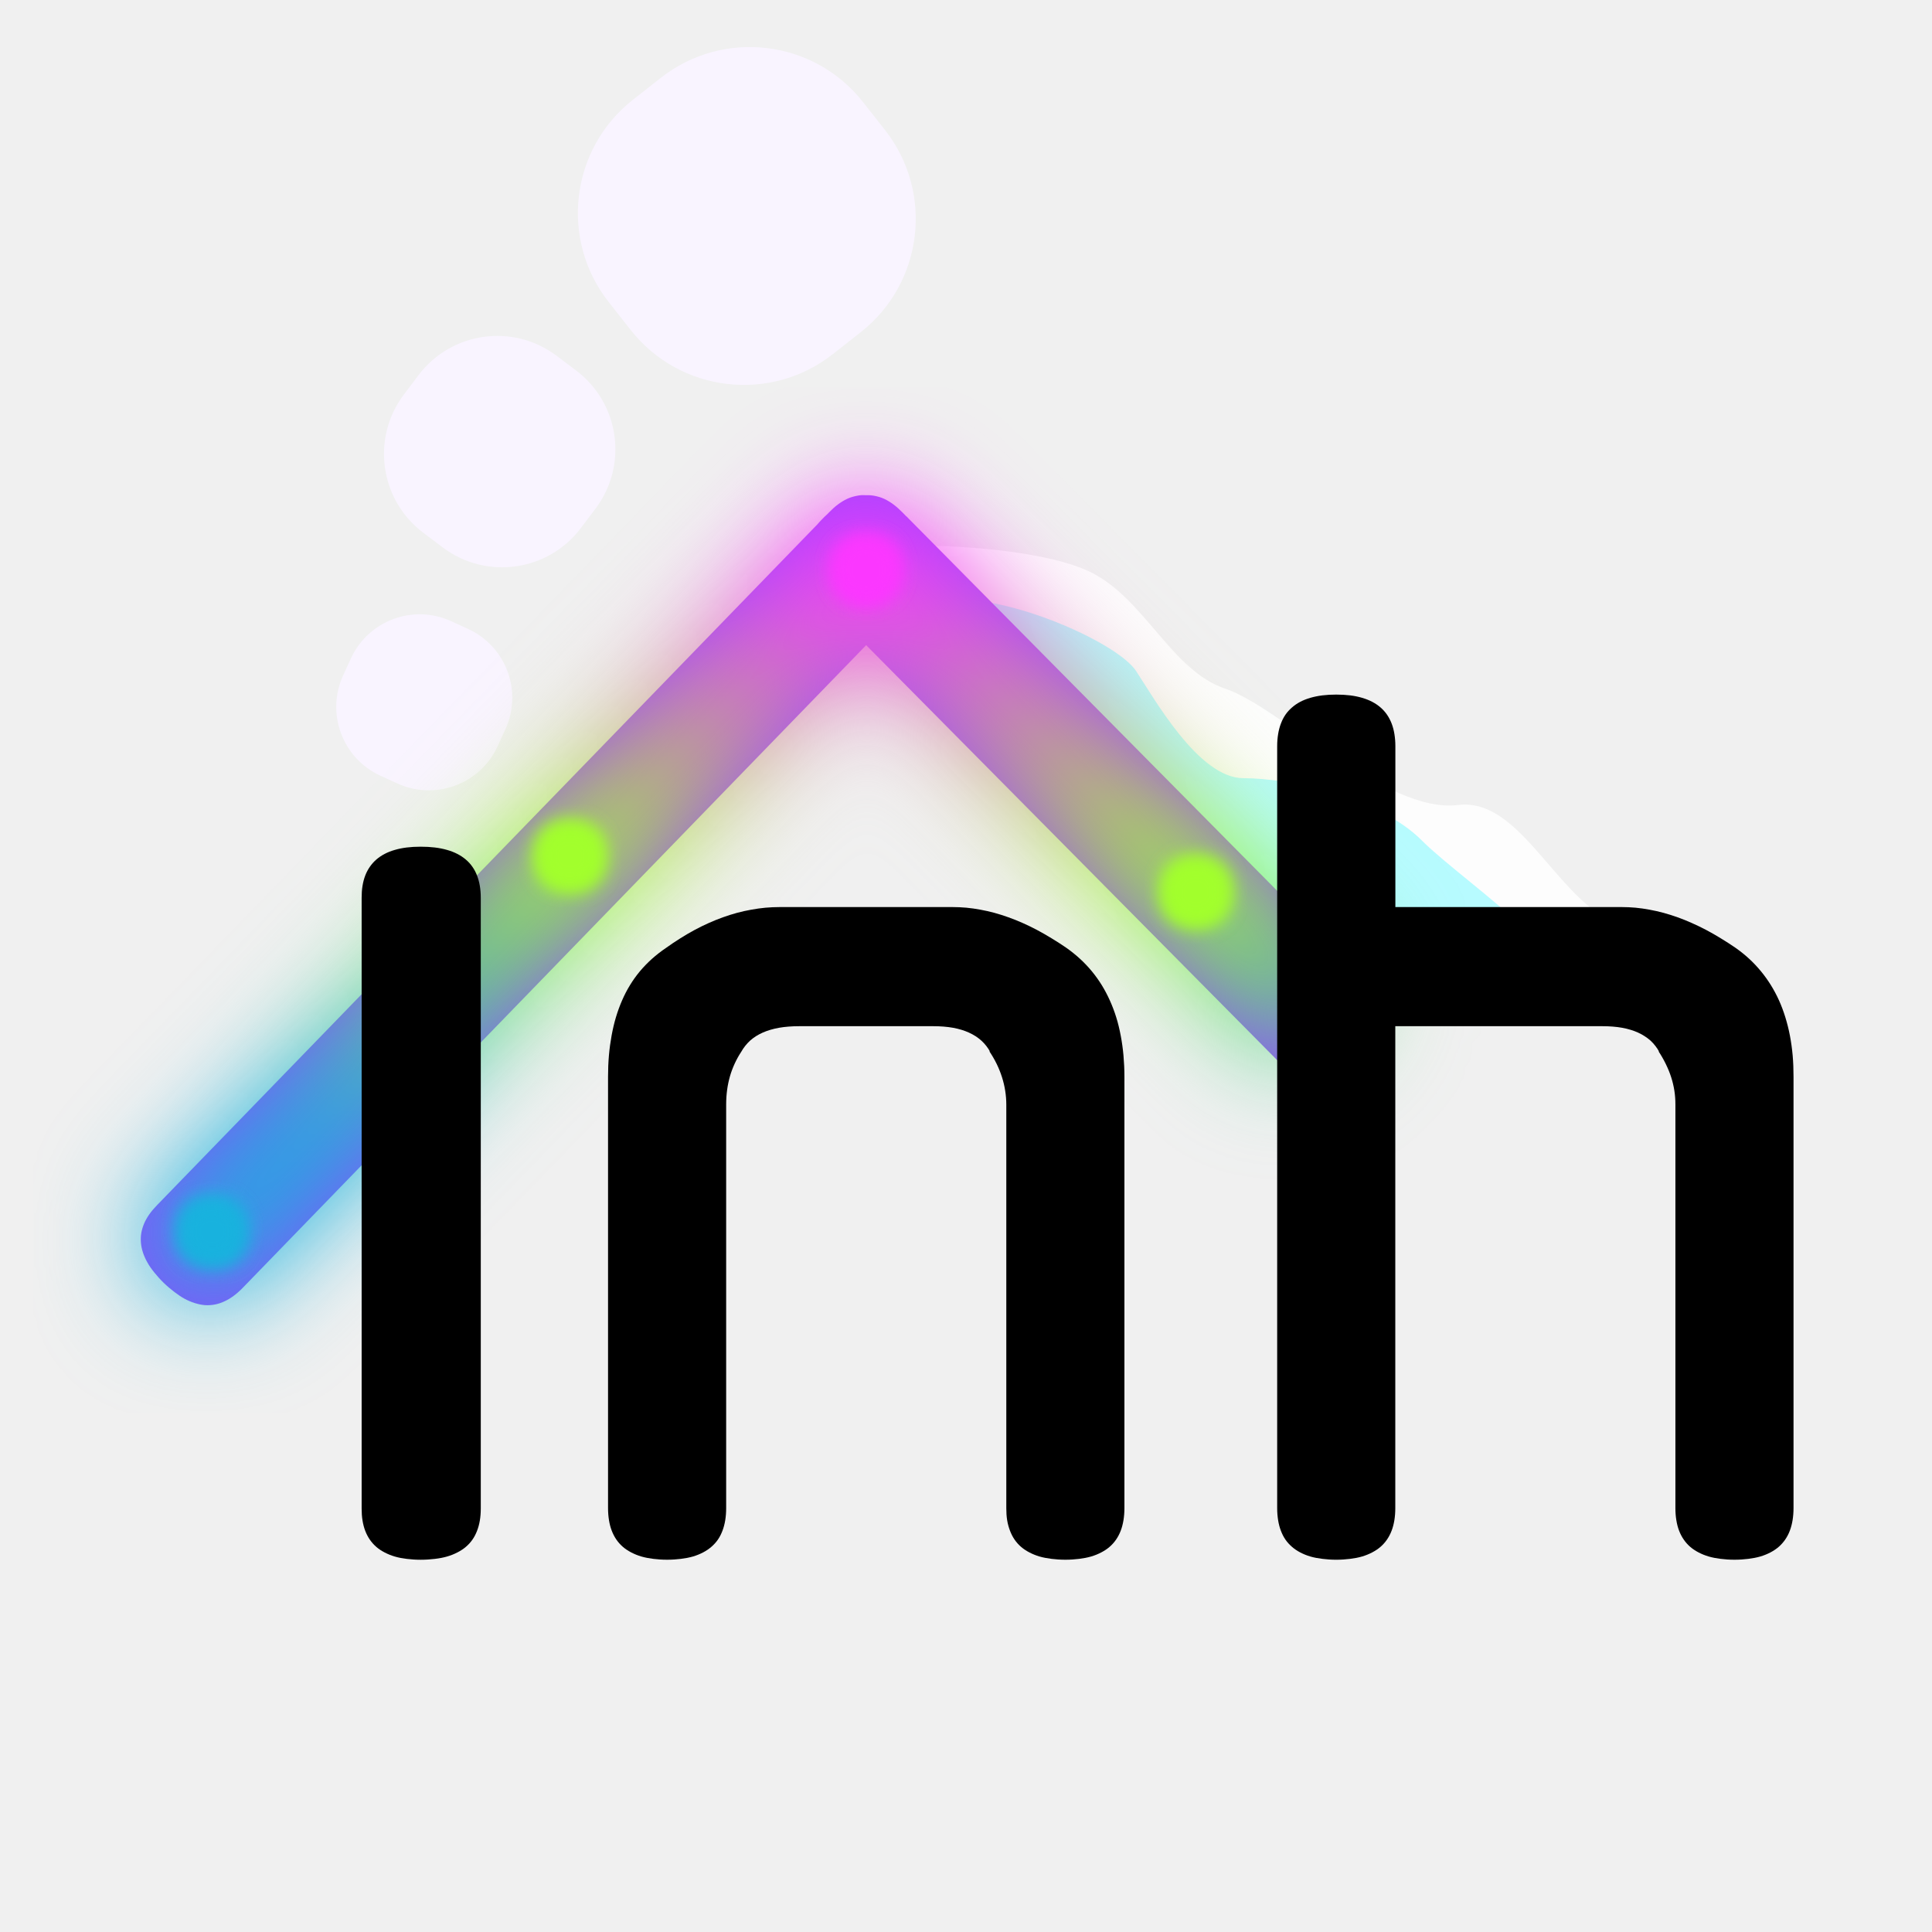
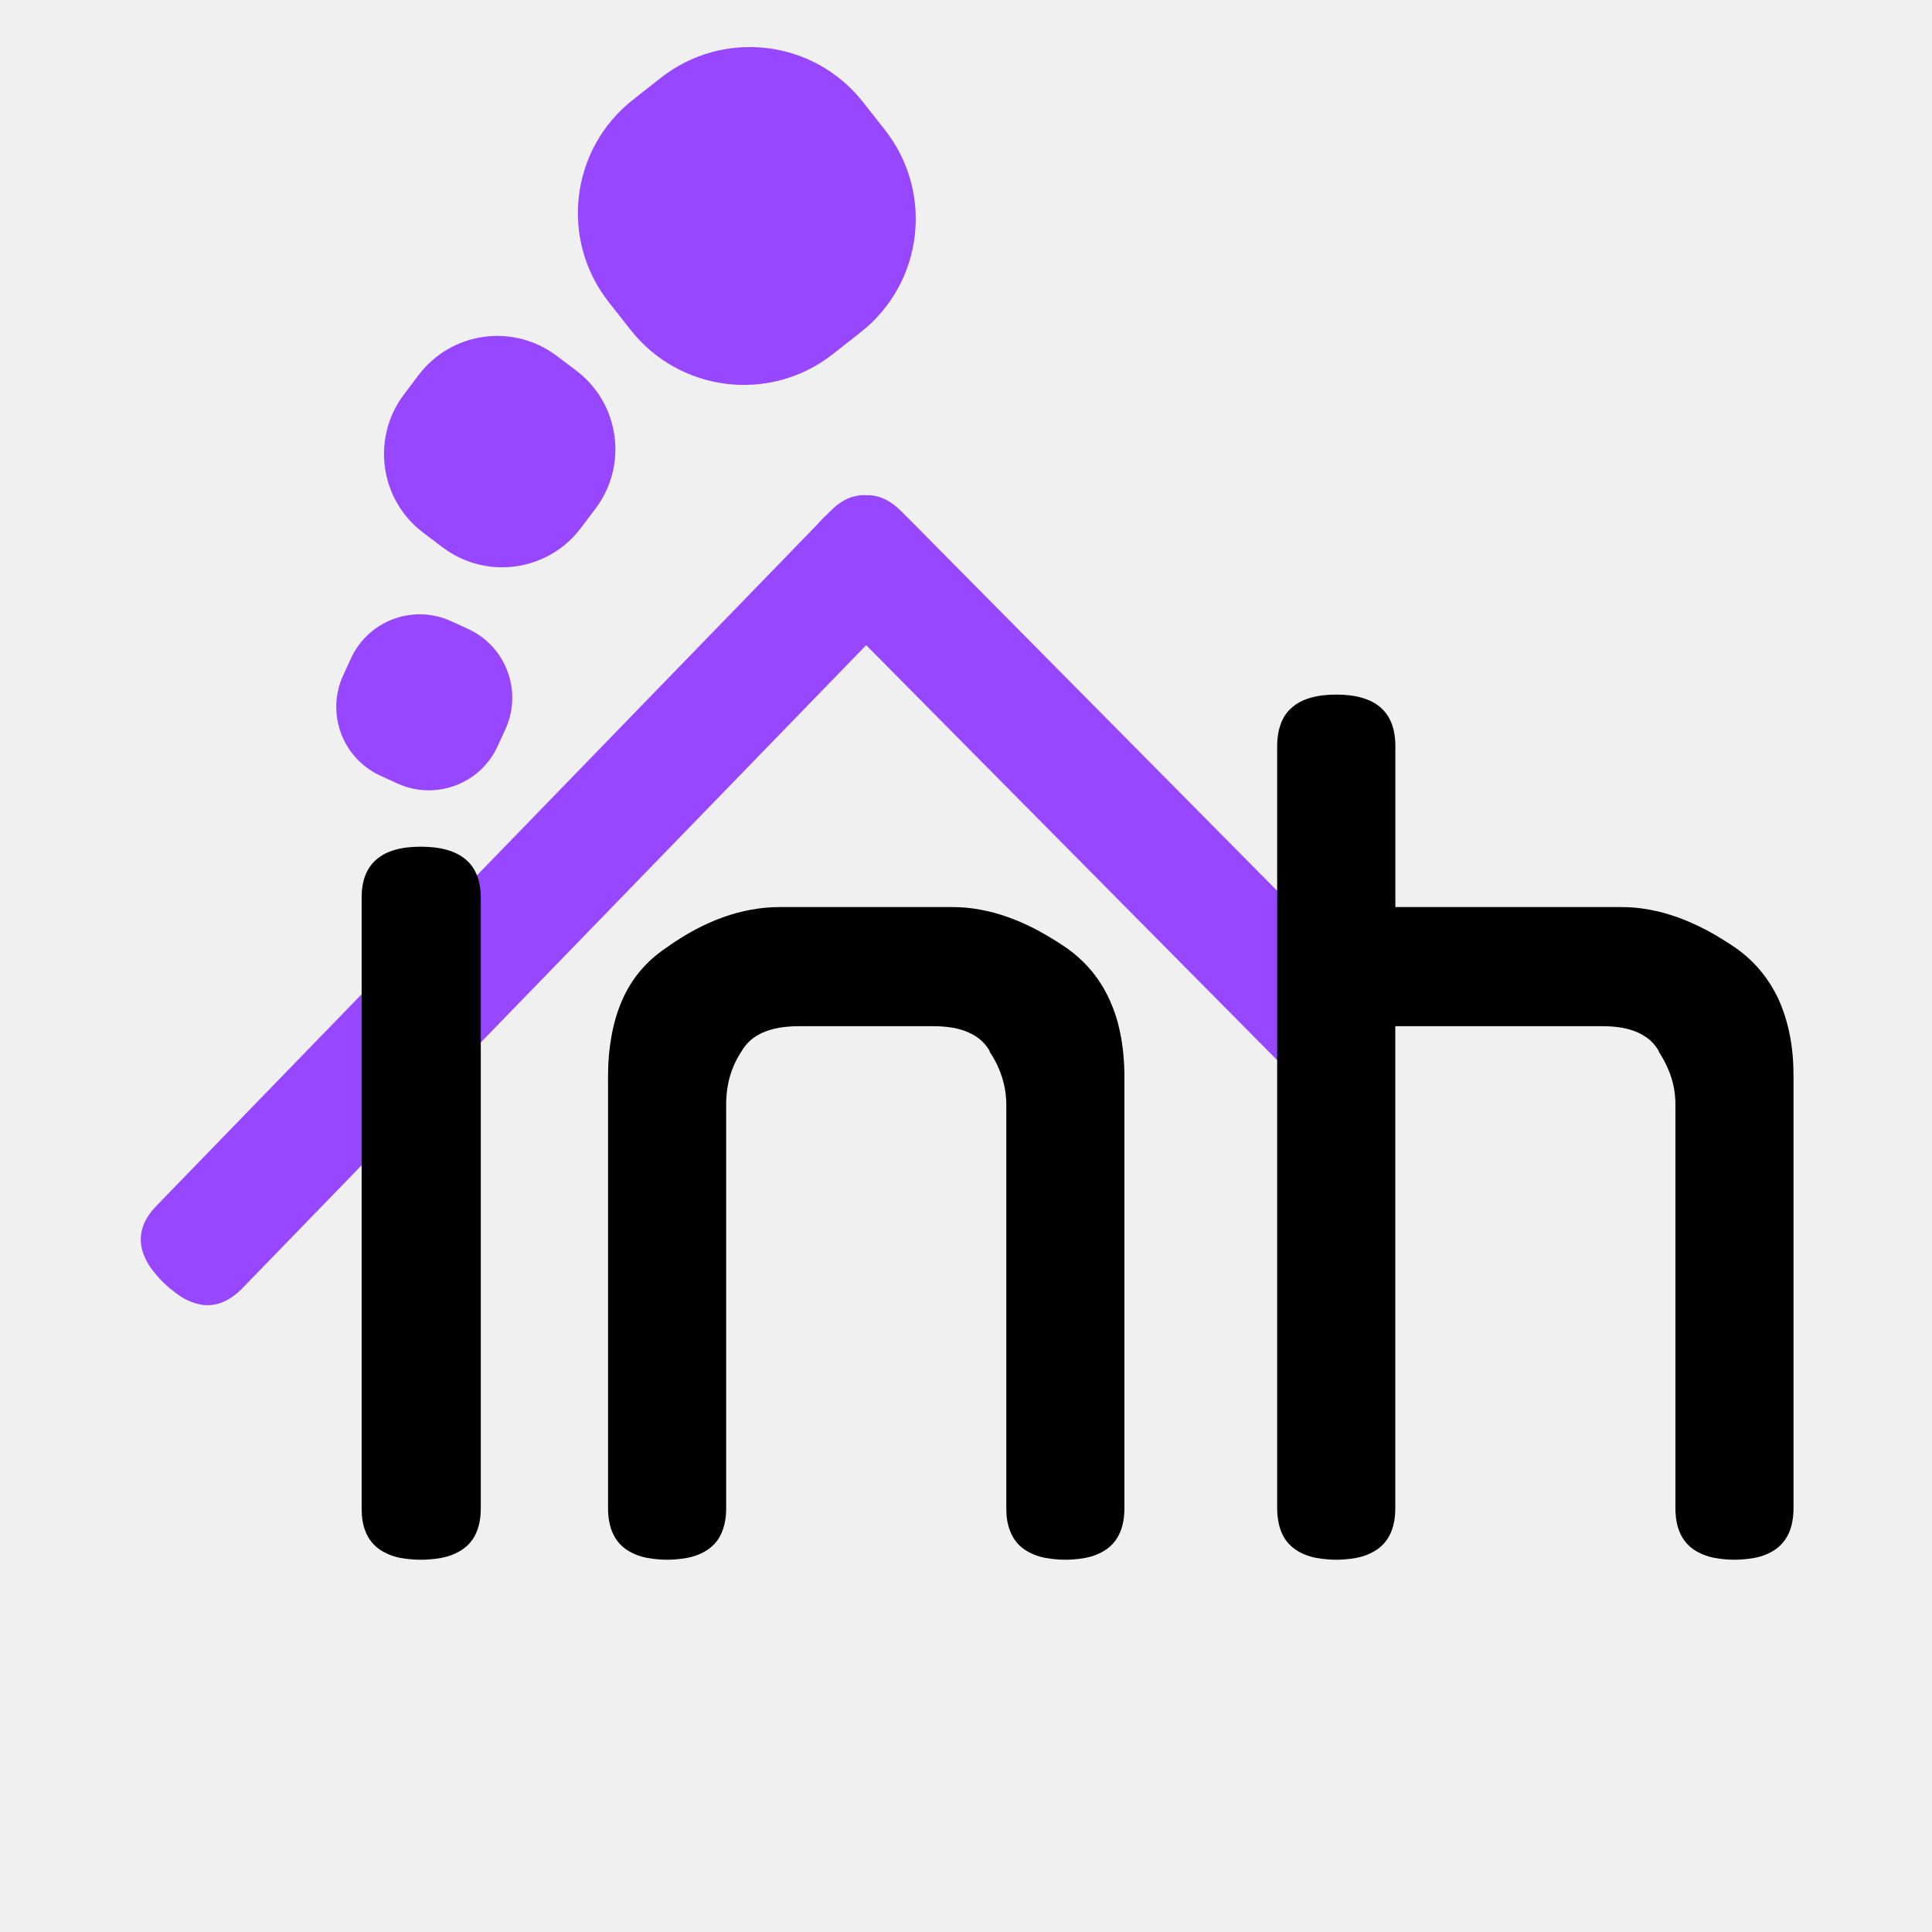
- <svg xmlns="http://www.w3.org/2000/svg" width="108" height="108" viewBox="0 0 108 108" fill="#000">
-   <g clip-path="url(#clip0_1167_1821)">
-     <g style="mix-blend-mode:screen">
-       <path d="M51.5 30.5C53.667 30.5 58.6 30.8 61 32C64 33.5 65.5 37.5 68.5 38.5C71.5 39.5 77.5 45.5 81.5 45C85.5 44.5 87.5 52 92 52C91.333 52.667 88.7 54.3 83.5 55.5C77 57 71 50 65.5 47.5C61.1 45.5 54.333 35.333 51.5 30.5Z" fill="#D9D9D9" />
-     </g>
-     <path d="M53.5 33.5C57 33.5 62.5 36 63.5 37.5C64.5 39 67 43.5 69.5 43.5C72 43.5 77 44.5 79.5 47C82 49.5 90.5 55 85.5 55.5C80.5 56 64 51 60.5 46C57.7 42 54.667 36 53.5 33.5Z" fill="#B7FBFF" />
+ <svg xmlns="http://www.w3.org/2000/svg" width="108" height="108" viewBox="0 0 108 108" fill="none">
+   <g clip-path="url(#clip0_1167_1780)">
    <path d="M48.151 27.68C48.062 27.686 47.972 27.702 47.883 27.719C47.706 27.754 47.53 27.806 47.356 27.886C47.182 27.967 47.012 28.072 46.842 28.198C46.672 28.324 46.507 28.475 46.341 28.646L46.248 28.743C46.195 28.791 46.142 28.837 46.09 28.889C45.937 29.037 45.8 29.186 45.672 29.333L8.785 67.363C8.619 67.534 8.471 67.704 8.349 67.878C8.229 68.051 8.13 68.225 8.055 68.401C7.98 68.577 7.927 68.758 7.897 68.936C7.867 69.115 7.864 69.295 7.879 69.477C7.894 69.659 7.933 69.838 7.993 70.022C8.054 70.206 8.138 70.393 8.244 70.58C8.348 70.768 8.478 70.95 8.631 71.138C8.783 71.326 8.956 71.522 9.154 71.714C9.354 71.908 9.559 72.078 9.756 72.228C9.952 72.377 10.143 72.508 10.336 72.611C10.528 72.714 10.719 72.79 10.907 72.848C11.095 72.906 11.281 72.946 11.465 72.958C11.649 72.97 11.831 72.957 12.01 72.923C12.19 72.889 12.363 72.831 12.537 72.751C12.713 72.671 12.885 72.569 13.056 72.443C13.226 72.317 13.396 72.17 13.561 71.999L48.419 36.065L71.974 59.848C72.142 60.017 72.309 60.166 72.479 60.292C72.65 60.418 72.823 60.52 72.998 60.6C73.172 60.68 73.351 60.742 73.529 60.776C73.709 60.81 73.891 60.819 74.075 60.807C74.258 60.795 74.44 60.755 74.628 60.697C74.816 60.639 75.007 60.562 75.2 60.46C75.393 60.357 75.583 60.231 75.78 60.082C75.976 59.932 76.181 59.759 76.382 59.563C76.579 59.372 76.752 59.181 76.905 58.992C77.058 58.804 77.186 58.618 77.292 58.43C77.398 58.243 77.481 58.056 77.542 57.872C77.604 57.688 77.645 57.509 77.662 57.327C77.677 57.146 77.669 56.965 77.639 56.786C77.61 56.607 77.556 56.43 77.481 56.254C77.406 56.078 77.308 55.901 77.187 55.727C77.066 55.554 76.924 55.383 76.757 55.213L50.794 28.991C50.76 28.957 50.733 28.924 50.697 28.89C50.681 28.874 50.665 28.865 50.649 28.851L50.451 28.648C50.283 28.479 50.115 28.326 49.946 28.2C49.775 28.074 49.605 27.969 49.431 27.888C49.257 27.807 49.081 27.756 48.904 27.721C48.745 27.69 48.587 27.677 48.425 27.682C48.406 27.681 48.387 27.683 48.368 27.682C48.297 27.68 48.222 27.675 48.151 27.68Z" fill="#9747FF" />
-     <g style="mix-blend-mode:screen">
-       <path d="M26.168 35.159L25.221 34.725C23.098 33.753 20.588 34.686 19.616 36.809L19.182 37.756C18.209 39.879 19.142 42.389 21.266 43.362L22.212 43.795C24.336 44.768 26.846 43.835 27.818 41.712L28.252 40.765C29.224 38.641 28.291 36.132 26.168 35.159Z" fill="#9747FF" />
-       <path d="M23.659 29.778L24.748 30.6C27.179 32.434 30.637 31.95 32.47 29.519L33.288 28.435C35.122 26.004 34.638 22.547 32.207 20.713L31.117 19.891C28.686 18.057 25.229 18.541 23.395 20.972L22.578 22.056C20.744 24.487 21.228 27.945 23.659 29.778Z" fill="#9747FF" />
-       <path d="M46.56 19.793L48.118 18.567C51.613 15.817 52.216 10.756 49.467 7.261L48.24 5.703C45.491 2.209 40.429 1.605 36.935 4.355L35.377 5.581C31.882 8.331 31.279 13.393 34.028 16.887L35.255 18.445C38.004 21.939 43.066 22.543 46.56 19.793Z" fill="#9747FF" />
-     </g>
-     <g filter="url(#filter0_f_1167_1821)">
-       <mask id="path-7-inside-1_1167_1821" fill="white">
-         <path d="M47.883 27.719C47.972 27.702 48.062 27.686 48.151 27.68C48.222 27.675 48.297 27.68 48.368 27.682C48.387 27.683 48.406 27.681 48.425 27.682C48.587 27.677 48.745 27.69 48.904 27.721C49.081 27.756 49.257 27.807 49.431 27.888C49.605 27.969 49.775 28.074 49.946 28.2C50.115 28.326 50.283 28.479 50.451 28.648L50.649 28.851C50.665 28.865 50.681 28.874 50.697 28.89C50.733 28.924 50.76 28.957 50.794 28.991L76.757 55.213L71.974 59.848L48.419 36.065L13.561 71.999C13.396 72.17 13.226 72.317 13.056 72.443C12.885 72.569 12.713 72.671 12.537 72.751C12.363 72.831 12.19 72.889 12.01 72.923C11.831 72.957 11.649 72.97 11.465 72.958C11.281 72.946 11.095 72.906 10.907 72.848C10.719 72.79 10.528 72.714 10.336 72.611C10.143 72.508 9.952 72.377 9.756 72.228C9.559 72.078 9.354 71.908 9.154 71.714C8.956 71.522 8.783 71.326 8.631 71.138C8.478 70.95 8.348 70.768 8.244 70.58C8.138 70.393 8.054 70.206 7.993 70.022C7.933 69.838 7.894 69.659 7.879 69.477C7.864 69.295 7.867 69.115 7.897 68.936C7.927 68.758 7.98 68.577 8.055 68.401C8.13 68.225 8.229 68.051 8.349 67.878C8.471 67.704 8.619 67.534 8.785 67.363L45.672 29.333C45.8 29.186 45.937 29.037 46.09 28.889C46.142 28.837 46.195 28.791 46.248 28.743L46.341 28.646C46.507 28.475 46.672 28.324 46.842 28.198C47.012 28.072 47.182 27.967 47.356 27.886C47.53 27.806 47.706 27.754 47.883 27.719Z" />
-       </mask>
-       <path d="M47.883 27.719C47.972 27.702 48.062 27.686 48.151 27.68C48.222 27.675 48.297 27.68 48.368 27.682C48.387 27.683 48.406 27.681 48.425 27.682C48.587 27.677 48.745 27.69 48.904 27.721C49.081 27.756 49.257 27.807 49.431 27.888C49.605 27.969 49.775 28.074 49.946 28.2C50.115 28.326 50.283 28.479 50.451 28.648L50.649 28.851C50.665 28.865 50.681 28.874 50.697 28.89C50.733 28.924 50.76 28.957 50.794 28.991L76.757 55.213L71.974 59.848L48.419 36.065L13.561 71.999C13.396 72.17 13.226 72.317 13.056 72.443C12.885 72.569 12.713 72.671 12.537 72.751C12.363 72.831 12.19 72.889 12.01 72.923C11.831 72.957 11.649 72.97 11.465 72.958C11.281 72.946 11.095 72.906 10.907 72.848C10.719 72.79 10.528 72.714 10.336 72.611C10.143 72.508 9.952 72.377 9.756 72.228C9.559 72.078 9.354 71.908 9.154 71.714C8.956 71.522 8.783 71.326 8.631 71.138C8.478 70.95 8.348 70.768 8.244 70.58C8.138 70.393 8.054 70.206 7.993 70.022C7.933 69.838 7.894 69.659 7.879 69.477C7.864 69.295 7.867 69.115 7.897 68.936C7.927 68.758 7.98 68.577 8.055 68.401C8.13 68.225 8.229 68.051 8.349 67.878C8.471 67.704 8.619 67.534 8.785 67.363L45.672 29.333C45.8 29.186 45.937 29.037 46.09 28.889C46.142 28.837 46.195 28.791 46.248 28.743L46.341 28.646C46.507 28.475 46.672 28.324 46.842 28.198C47.012 28.072 47.182 27.967 47.356 27.886C47.53 27.806 47.706 27.754 47.883 27.719Z" stroke="url(#paint0_linear_1167_1821)" stroke-width="70" mask="url(#path-7-inside-1_1167_1821)" />
-     </g>
-     <g style="mix-blend-mode:plus-lighter" filter="url(#filter1_f_1167_1821)">
-       <path d="M50.277 32.062L50.277 31.654C50.277 30.741 49.536 30 48.622 30L48.215 30C47.301 30 46.56 30.741 46.56 31.654L46.56 32.062C46.56 32.976 47.301 33.716 48.215 33.716L48.622 33.716C49.536 33.716 50.277 32.976 50.277 32.062Z" fill="#FB37FF" style="mix-blend-mode:hard-light" />
-     </g>
-     <g style="mix-blend-mode:plus-lighter" filter="url(#filter2_f_1167_1821)">
-       <path d="M50.277 32.062L50.277 31.654C50.277 30.741 49.536 30 48.622 30L48.215 30C47.301 30 46.56 30.741 46.56 31.654L46.56 32.062C46.56 32.976 47.301 33.716 48.215 33.716L48.622 33.716C49.536 33.716 50.277 32.976 50.277 32.062Z" fill="#FB37FF" style="mix-blend-mode:hard-light" />
-     </g>
-     <g style="mix-blend-mode:plus-lighter" filter="url(#filter3_f_1167_1821)">
-       <path d="M33.716 48.062L33.716 47.654C33.716 46.741 32.976 46 32.062 46L31.654 46C30.741 46 30 46.741 30 47.654L30 48.062C30 48.976 30.741 49.716 31.654 49.716L32.062 49.716C32.976 49.716 33.716 48.976 33.716 48.062Z" fill="#A2FF2C" style="mix-blend-mode:hard-light" />
-     </g>
-     <g style="mix-blend-mode:plus-lighter" filter="url(#filter4_f_1167_1821)">
-       <path d="M33.716 48.062L33.716 47.654C33.716 46.741 32.976 46 32.062 46L31.654 46C30.741 46 30 46.741 30 47.654L30 48.062C30 48.976 30.741 49.716 31.654 49.716L32.062 49.716C32.976 49.716 33.716 48.976 33.716 48.062Z" fill="#A2FF2C" style="mix-blend-mode:hard-light" />
-     </g>
-     <g style="mix-blend-mode:plus-lighter" filter="url(#filter5_f_1167_1821)">
-       <path d="M68.716 50.062L68.716 49.654C68.716 48.741 67.976 48 67.062 48L66.654 48C65.741 48 65 48.741 65 49.654L65 50.062C65 50.976 65.741 51.716 66.654 51.716L67.062 51.716C67.976 51.716 68.716 50.976 68.716 50.062Z" fill="#A2FF2C" style="mix-blend-mode:hard-light" />
-     </g>
-     <g style="mix-blend-mode:plus-lighter" filter="url(#filter6_f_1167_1821)">
-       <path d="M68.716 50.062L68.716 49.654C68.716 48.741 67.976 48 67.062 48L66.654 48C65.741 48 65 48.741 65 49.654L65 50.062C65 50.976 65.741 51.716 66.654 51.716L67.062 51.716C67.976 51.716 68.716 50.976 68.716 50.062Z" fill="#A2FF2C" style="mix-blend-mode:hard-light" />
-     </g>
-     <g style="mix-blend-mode:plus-lighter" filter="url(#filter7_f_1167_1821)">
-       <path d="M13.716 69.062L13.716 68.654C13.716 67.741 12.976 67 12.062 67L11.654 67C10.741 67 10 67.741 10 68.654L10 69.062C10 69.976 10.741 70.716 11.654 70.716L12.062 70.716C12.976 70.716 13.716 69.976 13.716 69.062Z" fill="#18B2DE" style="mix-blend-mode:hard-light" />
-     </g>
-     <g style="mix-blend-mode:plus-lighter" filter="url(#filter8_f_1167_1821)">
-       <path d="M13.716 69.062L13.716 68.654C13.716 67.741 12.976 67 12.062 67L11.654 67C10.741 67 10 67.741 10 68.654L10 69.062C10 69.976 10.741 70.716 11.654 70.716L12.062 70.716C12.976 70.716 13.716 69.976 13.716 69.062Z" fill="#18B2DE" style="mix-blend-mode:hard-light" />
-     </g>
-     <path d="M23.514 47.331C23.794 47.331 24.06 47.345 24.305 47.375C24.55 47.404 24.776 47.45 24.986 47.51C25.196 47.569 25.387 47.643 25.562 47.733C25.737 47.822 25.897 47.928 26.036 48.047C26.177 48.166 26.301 48.3 26.405 48.45C26.51 48.598 26.595 48.76 26.665 48.938C26.735 49.117 26.788 49.311 26.823 49.519C26.858 49.728 26.876 49.953 26.876 50.192V84.327C26.876 84.566 26.858 84.791 26.823 84.999C26.788 85.208 26.735 85.402 26.665 85.58C26.595 85.759 26.511 85.925 26.405 86.073C26.301 86.222 26.177 86.356 26.036 86.475C25.896 86.594 25.737 86.696 25.562 86.785C25.387 86.874 25.196 86.953 24.986 87.012C24.776 87.073 24.55 87.114 24.305 87.143C24.06 87.172 23.794 87.191 23.514 87.191C23.239 87.191 22.981 87.172 22.74 87.143C22.5 87.114 22.279 87.074 22.072 87.012C21.865 86.952 21.676 86.874 21.505 86.785C21.333 86.696 21.176 86.595 21.039 86.475C20.901 86.356 20.782 86.222 20.678 86.073C20.575 85.925 20.488 85.759 20.419 85.58C20.35 85.402 20.3 85.208 20.265 84.999C20.231 84.791 20.216 84.565 20.216 84.327V50.192C20.216 49.953 20.23 49.728 20.265 49.519C20.299 49.311 20.35 49.117 20.419 48.938C20.488 48.76 20.575 48.598 20.678 48.45C20.781 48.301 20.901 48.167 21.039 48.047C21.176 47.928 21.333 47.822 21.505 47.733C21.676 47.643 21.865 47.569 22.072 47.51C22.279 47.45 22.5 47.404 22.74 47.375C22.981 47.345 23.239 47.331 23.514 47.331Z" />
-     <path d="M43.59 50.706C43.325 50.706 43.06 50.718 42.795 50.741C42.53 50.765 42.265 50.803 42 50.851C41.735 50.899 41.469 50.956 41.205 51.027C40.94 51.099 40.674 51.183 40.41 51.278C40.145 51.373 39.879 51.48 39.615 51.599C39.349 51.718 39.084 51.847 38.82 51.99C38.554 52.133 38.289 52.289 38.025 52.456C37.759 52.622 37.498 52.797 37.234 52.987C36.954 53.177 36.689 53.381 36.447 53.598C36.205 53.816 35.979 54.047 35.774 54.292C35.569 54.537 35.384 54.797 35.217 55.07C35.049 55.342 34.903 55.627 34.773 55.927C34.642 56.227 34.528 56.54 34.43 56.867C34.332 57.195 34.253 57.537 34.188 57.891C34.124 58.246 34.072 58.616 34.039 58.999C34.006 59.381 33.99 59.779 33.99 60.189V84.306C33.99 84.546 34.009 84.773 34.043 84.983C34.077 85.193 34.128 85.388 34.197 85.567C34.266 85.748 34.353 85.914 34.456 86.064C34.559 86.214 34.679 86.348 34.817 86.468C34.955 86.588 35.111 86.69 35.283 86.78C35.455 86.87 35.643 86.948 35.85 87.009C36.057 87.069 36.278 87.111 36.518 87.141C36.758 87.171 37.016 87.189 37.291 87.189C37.566 87.189 37.825 87.171 38.065 87.141C38.306 87.111 38.531 87.069 38.738 87.009C38.945 86.948 39.133 86.87 39.305 86.78C39.477 86.69 39.629 86.588 39.767 86.468C39.905 86.348 40.029 86.214 40.132 86.064C40.235 85.914 40.318 85.748 40.387 85.567C40.456 85.387 40.506 85.193 40.541 84.983C40.575 84.773 40.593 84.546 40.593 84.306V61.741C40.593 61.461 40.611 61.191 40.646 60.928C40.681 60.665 40.735 60.413 40.804 60.168C40.874 59.923 40.964 59.688 41.068 59.46C41.173 59.233 41.293 59.011 41.433 58.801C41.498 58.681 41.575 58.573 41.657 58.467C41.74 58.362 41.83 58.263 41.929 58.173C42.03 58.083 42.137 58.002 42.254 57.927C42.372 57.852 42.498 57.785 42.632 57.725C42.767 57.664 42.914 57.612 43.067 57.566C43.22 57.522 43.381 57.482 43.55 57.453C43.72 57.423 43.899 57.402 44.086 57.387C44.273 57.372 44.47 57.365 44.675 57.365H52.172C52.371 57.365 52.565 57.372 52.747 57.387C52.93 57.402 53.104 57.423 53.27 57.453C53.437 57.482 53.595 57.522 53.745 57.566C53.895 57.612 54.034 57.664 54.167 57.725C54.299 57.785 54.424 57.852 54.54 57.927C54.656 58.002 54.762 58.084 54.861 58.173C54.959 58.263 55.051 58.362 55.133 58.467C55.214 58.572 55.288 58.681 55.352 58.801L55.291 58.744C55.451 58.984 55.593 59.225 55.713 59.47C55.833 59.715 55.931 59.962 56.011 60.212C56.091 60.462 56.151 60.717 56.191 60.972C56.231 61.227 56.253 61.482 56.253 61.741V84.306C56.253 84.546 56.266 84.773 56.301 84.983C56.335 85.193 56.391 85.388 56.459 85.567C56.528 85.748 56.611 85.914 56.715 86.064C56.817 86.214 56.937 86.348 57.075 86.468C57.213 86.588 57.369 86.69 57.541 86.78C57.713 86.87 57.902 86.948 58.108 87.009C58.315 87.069 58.54 87.111 58.781 87.141C59.022 87.171 59.279 87.189 59.555 87.189C59.829 87.189 60.088 87.171 60.329 87.141C60.569 87.111 60.79 87.069 60.996 87.009C61.203 86.948 61.392 86.87 61.563 86.78C61.735 86.69 61.892 86.588 62.029 86.468C62.167 86.348 62.286 86.214 62.39 86.064C62.493 85.914 62.581 85.748 62.649 85.567C62.718 85.387 62.768 85.193 62.803 84.983C62.837 84.773 62.856 84.546 62.856 84.306V60.189C62.856 59.779 62.837 59.38 62.803 58.999C62.769 58.616 62.717 58.246 62.649 57.891C62.582 57.537 62.501 57.195 62.398 56.867C62.297 56.54 62.177 56.227 62.042 55.927C61.907 55.627 61.758 55.343 61.59 55.07C61.421 54.798 61.234 54.537 61.032 54.292C60.83 54.047 60.609 53.815 60.373 53.598C60.136 53.38 59.882 53.177 59.613 52.987C59.338 52.797 59.063 52.621 58.791 52.456C58.519 52.29 58.248 52.133 57.978 51.99C57.709 51.847 57.441 51.718 57.174 51.599C56.906 51.479 56.639 51.372 56.373 51.278C56.108 51.183 55.845 51.099 55.583 51.027C55.32 50.956 55.06 50.899 54.8 50.851C54.54 50.803 54.28 50.765 54.022 50.741C53.764 50.718 53.508 50.706 53.253 50.706H43.59Z" />
-     <path d="M74.697 38.828C74.422 38.828 74.164 38.842 73.923 38.872C73.683 38.902 73.457 38.949 73.251 39.008C73.044 39.069 72.855 39.143 72.683 39.233C72.512 39.323 72.359 39.429 72.222 39.549C72.084 39.669 71.96 39.803 71.857 39.953C71.754 40.103 71.671 40.27 71.602 40.45C71.533 40.63 71.483 40.824 71.448 41.034C71.414 41.244 71.395 41.466 71.395 41.707V84.307C71.395 84.547 71.414 84.774 71.448 84.984C71.482 85.194 71.533 85.389 71.602 85.568C71.671 85.749 71.753 85.915 71.857 86.065C71.96 86.215 72.084 86.349 72.222 86.469C72.359 86.589 72.511 86.691 72.683 86.781C72.855 86.871 73.044 86.949 73.251 87.01C73.457 87.07 73.683 87.112 73.923 87.141C74.164 87.171 74.422 87.19 74.697 87.19C74.972 87.19 75.23 87.171 75.471 87.141C75.712 87.112 75.933 87.07 76.138 87.01C76.345 86.949 76.534 86.871 76.706 86.781C76.877 86.691 77.034 86.589 77.172 86.469C77.309 86.349 77.429 86.215 77.532 86.065C77.635 85.915 77.723 85.749 77.792 85.568C77.861 85.388 77.911 85.194 77.946 84.984C77.98 84.774 77.998 84.547 77.998 84.307V57.364L89.578 57.365C89.778 57.365 89.971 57.372 90.154 57.387C90.337 57.402 90.511 57.423 90.677 57.453C90.844 57.482 91.002 57.522 91.151 57.567C91.301 57.612 91.441 57.664 91.573 57.725C91.706 57.785 91.827 57.852 91.942 57.927C92.058 58.002 92.168 58.084 92.267 58.173C92.366 58.263 92.453 58.362 92.535 58.467C92.617 58.572 92.69 58.681 92.754 58.801L92.697 58.744C92.857 58.984 92.995 59.225 93.115 59.47C93.235 59.715 93.338 59.962 93.418 60.212C93.499 60.462 93.559 60.717 93.599 60.972C93.639 61.227 93.656 61.482 93.656 61.741V84.306C93.656 84.546 93.674 84.773 93.709 84.983C93.743 85.193 93.793 85.388 93.862 85.567C93.931 85.748 94.019 85.914 94.122 86.064C94.225 86.214 94.345 86.348 94.482 86.468C94.62 86.588 94.777 86.69 94.948 86.78C95.12 86.87 95.309 86.948 95.516 87.009C95.722 87.069 95.943 87.111 96.183 87.141C96.424 87.171 96.681 87.189 96.957 87.189C97.232 87.189 97.489 87.171 97.731 87.141C97.972 87.111 98.197 87.069 98.403 87.009C98.61 86.948 98.798 86.87 98.971 86.78C99.142 86.69 99.295 86.588 99.433 86.468C99.57 86.348 99.689 86.214 99.793 86.064C99.896 85.914 99.984 85.748 100.052 85.567C100.121 85.387 100.171 85.193 100.206 84.983C100.24 84.773 100.259 84.546 100.259 84.306V60.189C100.259 59.779 100.245 59.38 100.211 58.999C100.177 58.616 100.125 58.246 100.057 57.891C99.99 57.537 99.903 57.195 99.802 56.867C99.7 56.54 99.585 56.227 99.45 55.927C99.315 55.627 99.162 55.343 98.994 55.07C98.825 54.798 98.638 54.537 98.436 54.292C98.233 54.047 98.017 53.815 97.781 53.598C97.545 53.38 97.291 53.177 97.021 52.987C96.746 52.797 96.471 52.621 96.199 52.456C95.927 52.289 95.656 52.133 95.386 51.99C95.116 51.847 94.846 51.718 94.578 51.599C94.31 51.479 94.047 51.372 93.782 51.278C93.517 51.183 93.249 51.099 92.987 51.027C92.725 50.956 92.465 50.899 92.205 50.851C91.945 50.803 91.685 50.765 91.427 50.741C91.169 50.718 90.918 50.706 90.662 50.706H78.002V41.707C78.002 41.467 77.983 41.244 77.949 41.034C77.915 40.824 77.864 40.629 77.795 40.45C77.726 40.27 77.639 40.103 77.536 39.953C77.433 39.803 77.313 39.669 77.175 39.549C77.037 39.429 76.881 39.323 76.709 39.233C76.537 39.143 76.349 39.069 76.142 39.008C75.935 38.948 75.714 38.902 75.474 38.872C75.234 38.843 74.972 38.828 74.697 38.828Z" />
+     <path d="M26.168 35.159L25.221 34.725C23.098 33.753 20.588 34.686 19.616 36.809L19.182 37.756C18.209 39.879 19.142 42.389 21.266 43.362L22.212 43.795C24.336 44.768 26.846 43.835 27.818 41.712L28.252 40.765C29.224 38.641 28.291 36.132 26.168 35.159Z" fill="#9747FF" />
+     <path d="M23.659 29.778L24.748 30.6C27.179 32.434 30.637 31.95 32.47 29.519L33.288 28.435C35.122 26.004 34.638 22.547 32.207 20.713L31.117 19.891C28.686 18.057 25.229 18.541 23.395 20.972L22.578 22.056C20.744 24.487 21.228 27.945 23.659 29.778Z" fill="#9747FF" />
+     <path d="M46.56 19.793L48.118 18.567C51.613 15.817 52.216 10.756 49.467 7.261L48.24 5.703C45.491 2.209 40.429 1.605 36.935 4.355L35.377 5.581C31.882 8.331 31.279 13.393 34.028 16.887L35.255 18.445C38.004 21.939 43.066 22.543 46.56 19.793Z" fill="#9747FF" />
+     <path d="M23.514 47.331C23.794 47.331 24.06 47.345 24.305 47.375C24.55 47.404 24.776 47.45 24.986 47.51C25.196 47.569 25.387 47.643 25.562 47.733C25.737 47.822 25.897 47.928 26.036 48.047C26.177 48.166 26.301 48.3 26.405 48.45C26.51 48.598 26.595 48.76 26.665 48.938C26.735 49.117 26.788 49.311 26.823 49.519C26.858 49.728 26.876 49.953 26.876 50.192V84.327C26.876 84.566 26.858 84.791 26.823 84.999C26.788 85.208 26.735 85.402 26.665 85.58C26.595 85.759 26.511 85.925 26.405 86.073C26.301 86.222 26.177 86.356 26.036 86.475C25.896 86.594 25.737 86.696 25.562 86.785C25.387 86.874 25.196 86.953 24.986 87.012C24.776 87.073 24.55 87.114 24.305 87.143C24.06 87.172 23.794 87.191 23.514 87.191C23.239 87.191 22.981 87.172 22.74 87.143C22.5 87.114 22.279 87.074 22.072 87.012C21.865 86.952 21.676 86.874 21.505 86.785C21.333 86.696 21.176 86.595 21.039 86.475C20.901 86.356 20.782 86.222 20.678 86.073C20.575 85.925 20.488 85.759 20.419 85.58C20.35 85.402 20.3 85.208 20.265 84.999C20.231 84.791 20.216 84.565 20.216 84.327V50.192C20.216 49.953 20.23 49.728 20.265 49.519C20.299 49.311 20.35 49.117 20.419 48.938C20.488 48.76 20.575 48.598 20.678 48.45C20.781 48.301 20.901 48.167 21.039 48.047C21.176 47.928 21.333 47.822 21.505 47.733C21.676 47.643 21.865 47.569 22.072 47.51C22.279 47.45 22.5 47.404 22.74 47.375C22.981 47.345 23.239 47.331 23.514 47.331Z" fill="black" />
+     <path d="M43.59 50.706C43.325 50.706 43.06 50.718 42.795 50.741C42.53 50.765 42.265 50.803 42 50.851C41.735 50.899 41.469 50.956 41.205 51.027C40.94 51.099 40.674 51.183 40.41 51.278C40.145 51.373 39.879 51.48 39.615 51.599C39.349 51.718 39.084 51.847 38.82 51.99C38.554 52.133 38.289 52.289 38.025 52.456C37.759 52.622 37.498 52.797 37.234 52.987C36.954 53.177 36.689 53.381 36.447 53.598C36.205 53.816 35.979 54.047 35.774 54.292C35.569 54.537 35.384 54.797 35.217 55.07C35.049 55.342 34.903 55.627 34.773 55.927C34.642 56.227 34.528 56.54 34.43 56.867C34.332 57.195 34.253 57.537 34.188 57.891C34.124 58.246 34.072 58.616 34.039 58.999C34.006 59.381 33.99 59.779 33.99 60.189V84.306C33.99 84.546 34.009 84.773 34.043 84.983C34.077 85.193 34.128 85.388 34.197 85.567C34.266 85.748 34.353 85.914 34.456 86.064C34.559 86.214 34.679 86.348 34.817 86.468C34.955 86.588 35.111 86.69 35.283 86.78C35.455 86.87 35.643 86.948 35.85 87.009C36.057 87.069 36.278 87.111 36.518 87.141C36.758 87.171 37.016 87.189 37.291 87.189C37.566 87.189 37.825 87.171 38.065 87.141C38.306 87.111 38.531 87.069 38.738 87.009C38.945 86.948 39.133 86.87 39.305 86.78C39.477 86.69 39.629 86.588 39.767 86.468C39.905 86.348 40.029 86.214 40.132 86.064C40.235 85.914 40.318 85.748 40.387 85.567C40.456 85.387 40.506 85.193 40.541 84.983C40.575 84.773 40.593 84.546 40.593 84.306V61.741C40.593 61.461 40.611 61.191 40.646 60.928C40.681 60.665 40.735 60.413 40.804 60.168C40.874 59.923 40.964 59.688 41.068 59.46C41.173 59.233 41.293 59.011 41.433 58.801C41.498 58.681 41.575 58.573 41.657 58.467C41.74 58.362 41.83 58.263 41.929 58.173C42.03 58.083 42.137 58.002 42.254 57.927C42.372 57.852 42.498 57.785 42.632 57.725C42.767 57.664 42.914 57.612 43.067 57.566C43.22 57.522 43.381 57.482 43.55 57.453C43.72 57.423 43.899 57.402 44.086 57.387C44.273 57.372 44.47 57.365 44.675 57.365H52.172C52.371 57.365 52.565 57.372 52.747 57.387C52.93 57.402 53.104 57.423 53.27 57.453C53.437 57.482 53.595 57.522 53.745 57.566C53.895 57.612 54.034 57.664 54.167 57.725C54.299 57.785 54.424 57.852 54.54 57.927C54.656 58.002 54.762 58.084 54.861 58.173C54.959 58.263 55.051 58.362 55.133 58.467C55.214 58.572 55.288 58.681 55.352 58.801L55.291 58.744C55.451 58.984 55.593 59.225 55.713 59.47C55.833 59.715 55.931 59.962 56.011 60.212C56.091 60.462 56.151 60.717 56.191 60.972C56.231 61.227 56.253 61.482 56.253 61.741V84.306C56.253 84.546 56.266 84.773 56.301 84.983C56.335 85.193 56.391 85.388 56.459 85.567C56.528 85.748 56.611 85.914 56.715 86.064C56.817 86.214 56.937 86.348 57.075 86.468C57.213 86.588 57.369 86.69 57.541 86.78C57.713 86.87 57.902 86.948 58.108 87.009C58.315 87.069 58.54 87.111 58.781 87.141C59.022 87.171 59.279 87.189 59.555 87.189C59.829 87.189 60.088 87.171 60.329 87.141C60.569 87.111 60.79 87.069 60.996 87.009C61.203 86.948 61.392 86.87 61.563 86.78C61.735 86.69 61.892 86.588 62.029 86.468C62.167 86.348 62.286 86.214 62.39 86.064C62.493 85.914 62.581 85.748 62.649 85.567C62.718 85.387 62.768 85.193 62.803 84.983C62.837 84.773 62.856 84.546 62.856 84.306V60.189C62.856 59.779 62.837 59.38 62.803 58.999C62.769 58.616 62.717 58.246 62.649 57.891C62.582 57.537 62.501 57.195 62.398 56.867C62.297 56.54 62.177 56.227 62.042 55.927C61.907 55.627 61.758 55.343 61.59 55.07C61.421 54.798 61.234 54.537 61.032 54.292C60.83 54.047 60.609 53.815 60.373 53.598C60.136 53.38 59.882 53.177 59.613 52.987C59.338 52.797 59.063 52.621 58.791 52.456C58.519 52.29 58.248 52.133 57.978 51.99C57.709 51.847 57.441 51.718 57.174 51.599C56.906 51.479 56.639 51.372 56.373 51.278C56.108 51.183 55.845 51.099 55.583 51.027C55.32 50.956 55.06 50.899 54.8 50.851C54.54 50.803 54.28 50.765 54.022 50.741C53.764 50.718 53.508 50.706 53.253 50.706H43.59Z" fill="black" />
+     <path d="M74.697 38.828C74.422 38.828 74.164 38.842 73.923 38.872C73.683 38.902 73.457 38.949 73.251 39.008C73.044 39.069 72.855 39.143 72.683 39.233C72.512 39.323 72.359 39.429 72.222 39.549C72.084 39.669 71.96 39.803 71.857 39.953C71.754 40.103 71.671 40.27 71.602 40.45C71.533 40.63 71.483 40.824 71.448 41.034C71.414 41.244 71.395 41.466 71.395 41.707V84.307C71.395 84.547 71.414 84.774 71.448 84.984C71.482 85.194 71.533 85.389 71.602 85.568C71.671 85.749 71.753 85.915 71.857 86.065C71.96 86.215 72.084 86.349 72.222 86.469C72.359 86.589 72.511 86.691 72.683 86.781C72.855 86.871 73.044 86.949 73.251 87.01C73.457 87.07 73.683 87.112 73.923 87.141C74.164 87.171 74.422 87.19 74.697 87.19C74.972 87.19 75.23 87.171 75.471 87.141C75.712 87.112 75.933 87.07 76.138 87.01C76.345 86.949 76.534 86.871 76.706 86.781C76.877 86.691 77.034 86.589 77.172 86.469C77.309 86.349 77.429 86.215 77.532 86.065C77.635 85.915 77.723 85.749 77.792 85.568C77.861 85.388 77.911 85.194 77.946 84.984C77.98 84.774 77.998 84.547 77.998 84.307V57.364L89.578 57.365C89.778 57.365 89.971 57.372 90.154 57.387C90.337 57.402 90.511 57.423 90.677 57.453C90.844 57.482 91.002 57.522 91.151 57.567C91.301 57.612 91.441 57.664 91.573 57.725C91.706 57.785 91.827 57.852 91.942 57.927C92.058 58.002 92.168 58.084 92.267 58.173C92.366 58.263 92.453 58.362 92.535 58.467C92.617 58.572 92.69 58.681 92.754 58.801L92.697 58.744C92.857 58.984 92.995 59.225 93.115 59.47C93.235 59.715 93.338 59.962 93.418 60.212C93.499 60.462 93.559 60.717 93.599 60.972C93.639 61.227 93.656 61.482 93.656 61.741V84.306C93.656 84.546 93.674 84.773 93.709 84.983C93.743 85.193 93.793 85.388 93.862 85.567C93.931 85.748 94.019 85.914 94.122 86.064C94.225 86.214 94.345 86.348 94.482 86.468C94.62 86.588 94.777 86.69 94.948 86.78C95.12 86.87 95.309 86.948 95.516 87.009C95.722 87.069 95.943 87.111 96.183 87.141C96.424 87.171 96.681 87.189 96.957 87.189C97.232 87.189 97.489 87.171 97.731 87.141C97.972 87.111 98.197 87.069 98.403 87.009C98.61 86.948 98.798 86.87 98.971 86.78C99.142 86.69 99.295 86.588 99.433 86.468C99.57 86.348 99.689 86.214 99.793 86.064C99.896 85.914 99.984 85.748 100.052 85.567C100.121 85.387 100.171 85.193 100.206 84.983C100.24 84.773 100.259 84.546 100.259 84.306V60.189C100.259 59.779 100.245 59.38 100.211 58.999C100.177 58.616 100.125 58.246 100.057 57.891C99.99 57.537 99.903 57.195 99.802 56.867C99.7 56.54 99.585 56.227 99.45 55.927C99.315 55.627 99.162 55.343 98.994 55.07C98.825 54.798 98.638 54.537 98.436 54.292C98.233 54.047 98.017 53.815 97.781 53.598C97.545 53.38 97.291 53.177 97.021 52.987C96.746 52.797 96.471 52.621 96.199 52.456C95.927 52.289 95.656 52.133 95.386 51.99C95.116 51.847 94.846 51.718 94.578 51.599C94.31 51.479 94.047 51.372 93.782 51.278C93.517 51.183 93.249 51.099 92.987 51.027C92.725 50.956 92.465 50.899 92.205 50.851C91.945 50.803 91.685 50.765 91.427 50.741C91.169 50.718 90.918 50.706 90.662 50.706H78.002V41.707C78.002 41.467 77.983 41.244 77.949 41.034C77.915 40.824 77.864 40.629 77.795 40.45C77.726 40.27 77.639 40.103 77.536 39.953C77.433 39.803 77.313 39.669 77.175 39.549C77.037 39.429 76.881 39.323 76.709 39.233C76.537 39.143 76.349 39.069 76.142 39.008C75.935 38.948 75.714 38.902 75.474 38.872C75.234 38.843 74.972 38.828 74.697 38.828Z" fill="black" />
  </g>
  <defs>
-     <filter id="filter0_f_1167_1821" x="1.87" y="21.678" width="80.887" height="57.284" filterUnits="userSpaceOnUse" color-interpolation-filters="sRGB">
-       <feFlood flood-opacity="0" result="BackgroundImageFix" />
-       <feBlend mode="normal" in="SourceGraphic" in2="BackgroundImageFix" result="shape" />
-       <feGaussianBlur stdDeviation="3" result="effect1_foregroundBlur_1167_1821" />
-     </filter>
-     <filter id="filter1_f_1167_1821" x="45.56" y="29" width="5.716" height="5.716" filterUnits="userSpaceOnUse" color-interpolation-filters="sRGB">
-       <feFlood flood-opacity="0" result="BackgroundImageFix" />
-       <feBlend mode="normal" in="SourceGraphic" in2="BackgroundImageFix" result="shape" />
-       <feGaussianBlur stdDeviation="0.5" result="effect1_foregroundBlur_1167_1821" />
-     </filter>
-     <filter id="filter2_f_1167_1821" x="45.56" y="29" width="5.716" height="5.716" filterUnits="userSpaceOnUse" color-interpolation-filters="sRGB">
-       <feFlood flood-opacity="0" result="BackgroundImageFix" />
-       <feBlend mode="normal" in="SourceGraphic" in2="BackgroundImageFix" result="shape" />
-       <feGaussianBlur stdDeviation="0.5" result="effect1_foregroundBlur_1167_1821" />
-     </filter>
-     <filter id="filter3_f_1167_1821" x="29" y="45" width="5.716" height="5.716" filterUnits="userSpaceOnUse" color-interpolation-filters="sRGB">
-       <feFlood flood-opacity="0" result="BackgroundImageFix" />
-       <feBlend mode="normal" in="SourceGraphic" in2="BackgroundImageFix" result="shape" />
-       <feGaussianBlur stdDeviation="0.5" result="effect1_foregroundBlur_1167_1821" />
-     </filter>
-     <filter id="filter4_f_1167_1821" x="29" y="45" width="5.716" height="5.716" filterUnits="userSpaceOnUse" color-interpolation-filters="sRGB">
-       <feFlood flood-opacity="0" result="BackgroundImageFix" />
-       <feBlend mode="normal" in="SourceGraphic" in2="BackgroundImageFix" result="shape" />
-       <feGaussianBlur stdDeviation="0.5" result="effect1_foregroundBlur_1167_1821" />
-     </filter>
-     <filter id="filter5_f_1167_1821" x="64" y="47" width="5.716" height="5.716" filterUnits="userSpaceOnUse" color-interpolation-filters="sRGB">
-       <feFlood flood-opacity="0" result="BackgroundImageFix" />
-       <feBlend mode="normal" in="SourceGraphic" in2="BackgroundImageFix" result="shape" />
-       <feGaussianBlur stdDeviation="0.5" result="effect1_foregroundBlur_1167_1821" />
-     </filter>
-     <filter id="filter6_f_1167_1821" x="64" y="47" width="5.716" height="5.716" filterUnits="userSpaceOnUse" color-interpolation-filters="sRGB">
-       <feFlood flood-opacity="0" result="BackgroundImageFix" />
-       <feBlend mode="normal" in="SourceGraphic" in2="BackgroundImageFix" result="shape" />
-       <feGaussianBlur stdDeviation="0.5" result="effect1_foregroundBlur_1167_1821" />
-     </filter>
-     <filter id="filter7_f_1167_1821" x="9" y="66" width="5.716" height="5.716" filterUnits="userSpaceOnUse" color-interpolation-filters="sRGB">
-       <feFlood flood-opacity="0" result="BackgroundImageFix" />
-       <feBlend mode="normal" in="SourceGraphic" in2="BackgroundImageFix" result="shape" />
-       <feGaussianBlur stdDeviation="0.5" result="effect1_foregroundBlur_1167_1821" />
-     </filter>
-     <filter id="filter8_f_1167_1821" x="9" y="66" width="5.716" height="5.716" filterUnits="userSpaceOnUse" color-interpolation-filters="sRGB">
-       <feFlood flood-opacity="0" result="BackgroundImageFix" />
-       <feBlend mode="normal" in="SourceGraphic" in2="BackgroundImageFix" result="shape" />
-       <feGaussianBlur stdDeviation="0.5" result="effect1_foregroundBlur_1167_1821" />
-     </filter>
-     <linearGradient id="paint0_linear_1167_1821" x1="49" y1="32" x2="48.5" y2="63" gradientUnits="userSpaceOnUse">
-       <stop stop-color="#FB37FF" />
-       <stop offset="0.532" stop-color="#A2FF2C" />
-       <stop offset="1" stop-color="#18B2DE" />
-     </linearGradient>
-     <clipPath id="clip0_1167_1821">
+     <clipPath id="clip0_1167_1780">
      <rect width="108" height="108" fill="white" />
    </clipPath>
  </defs>
</svg>
